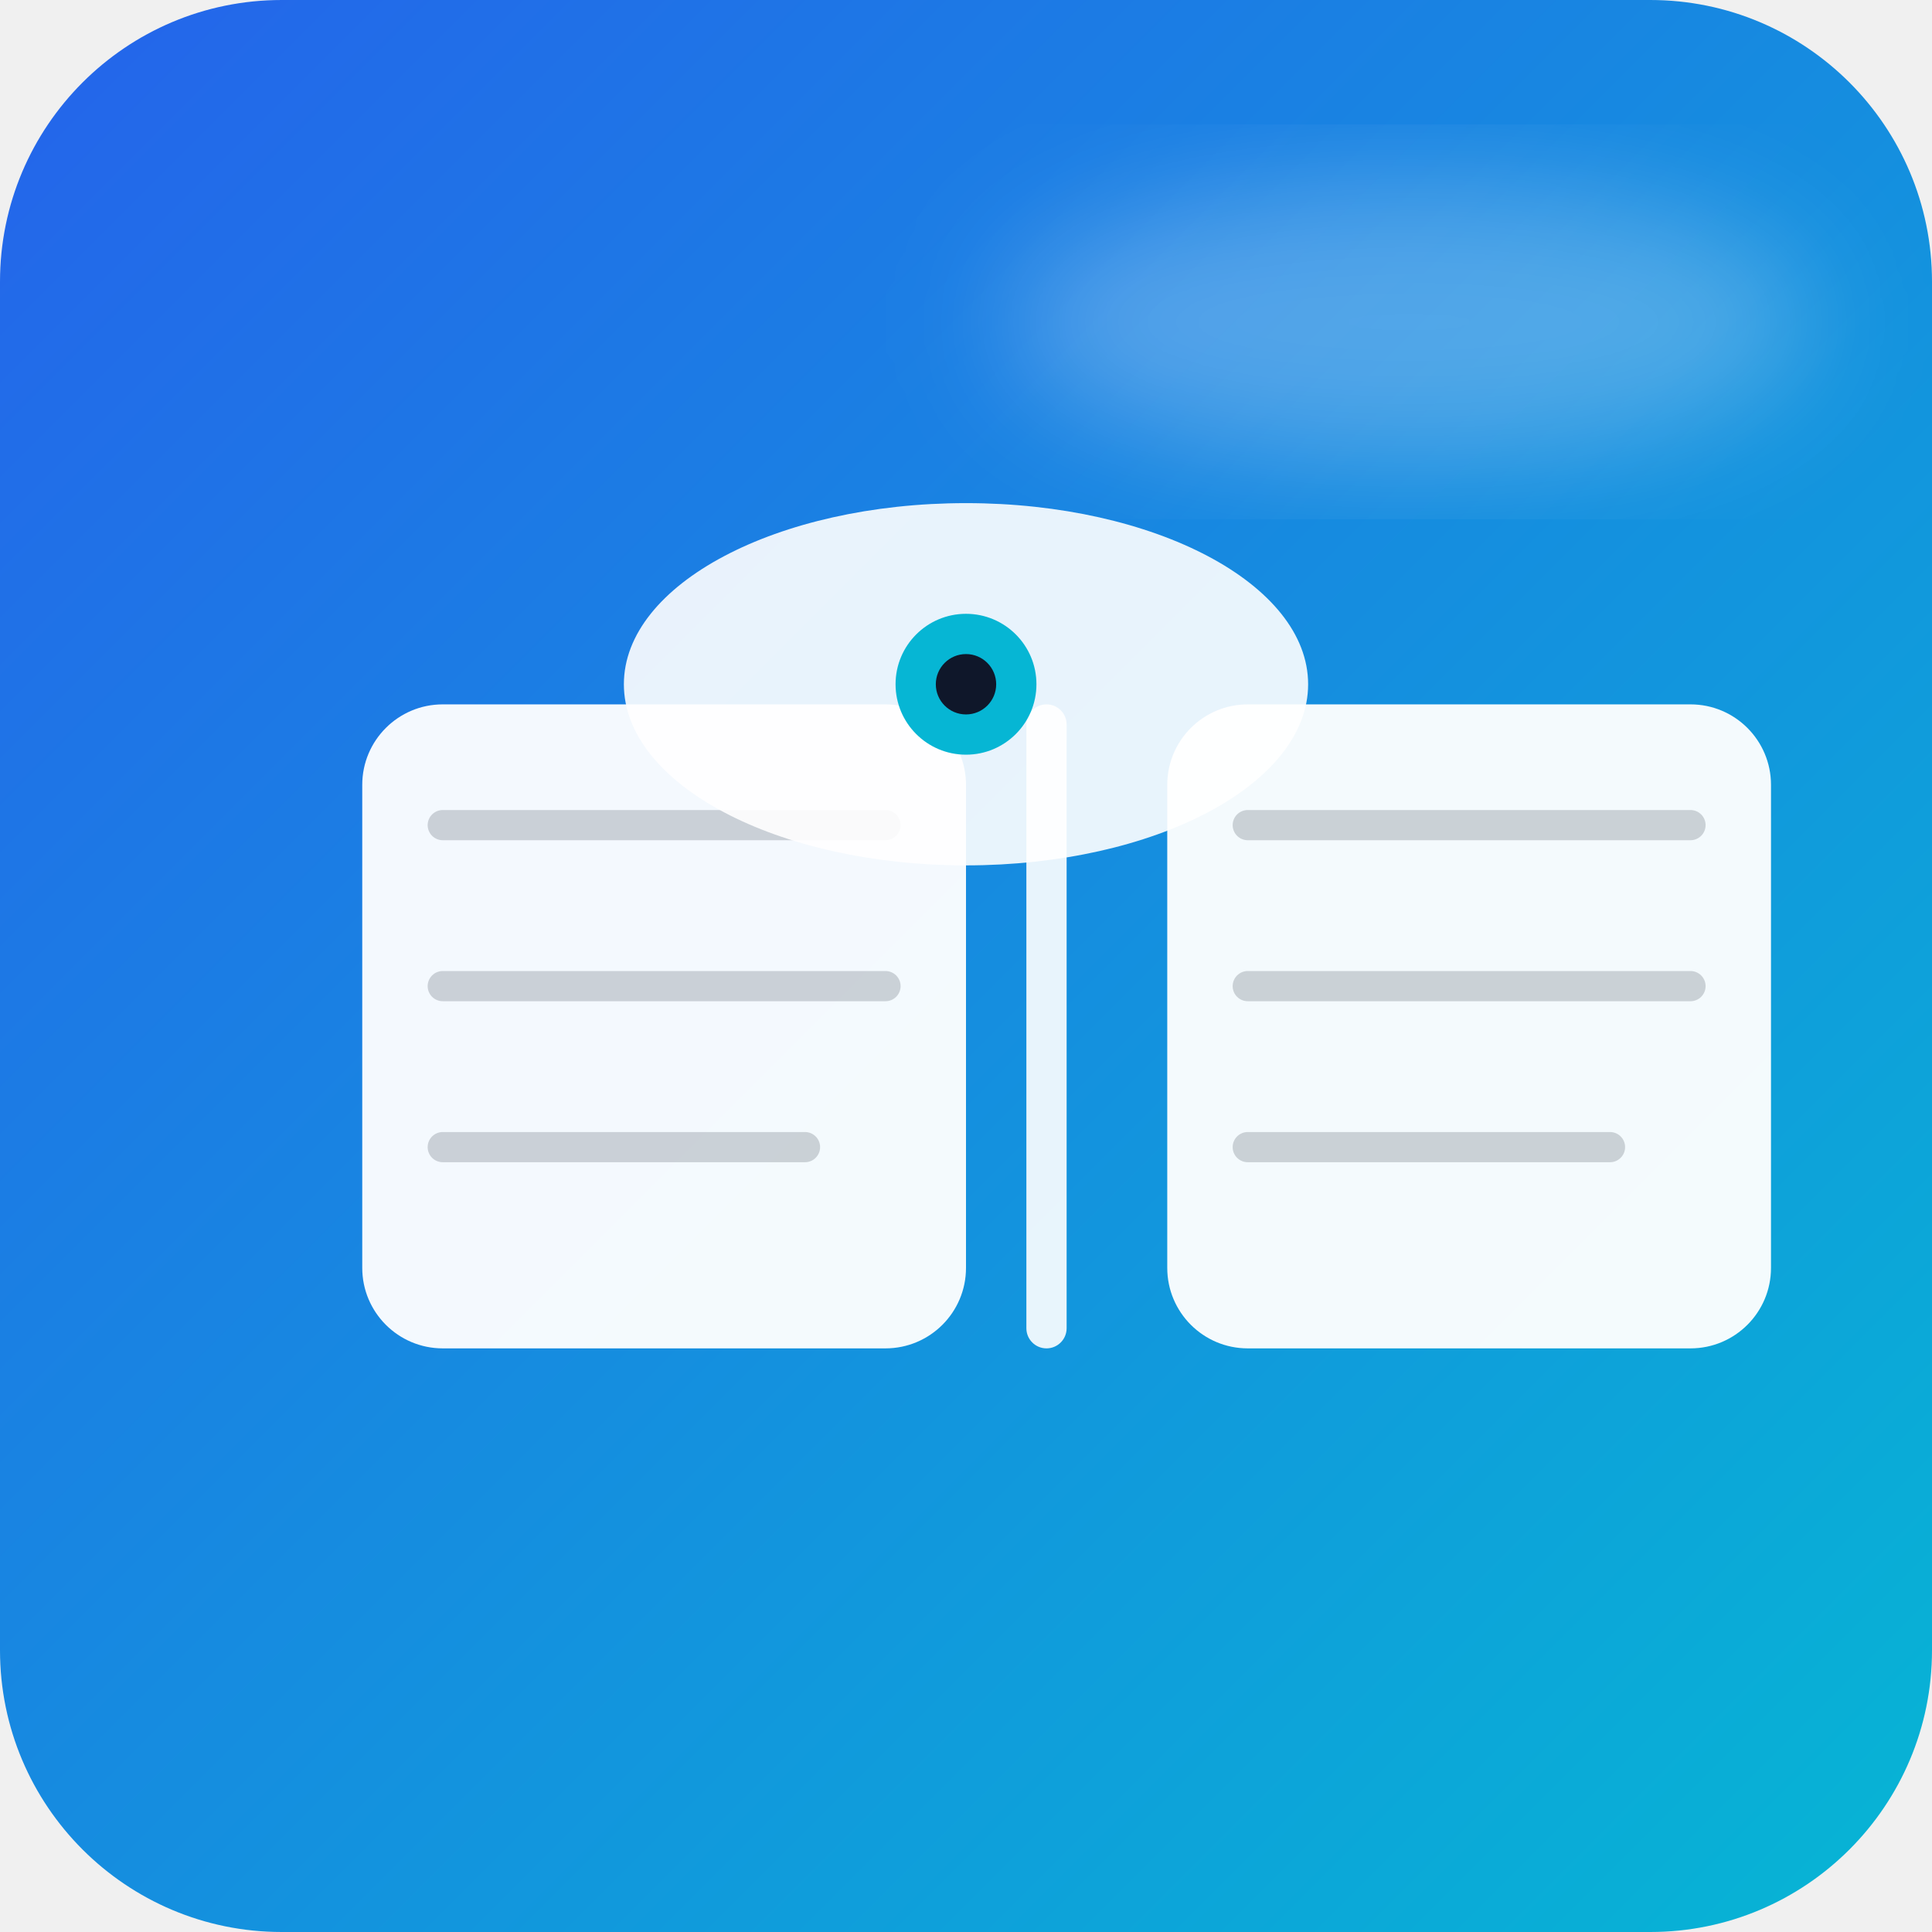
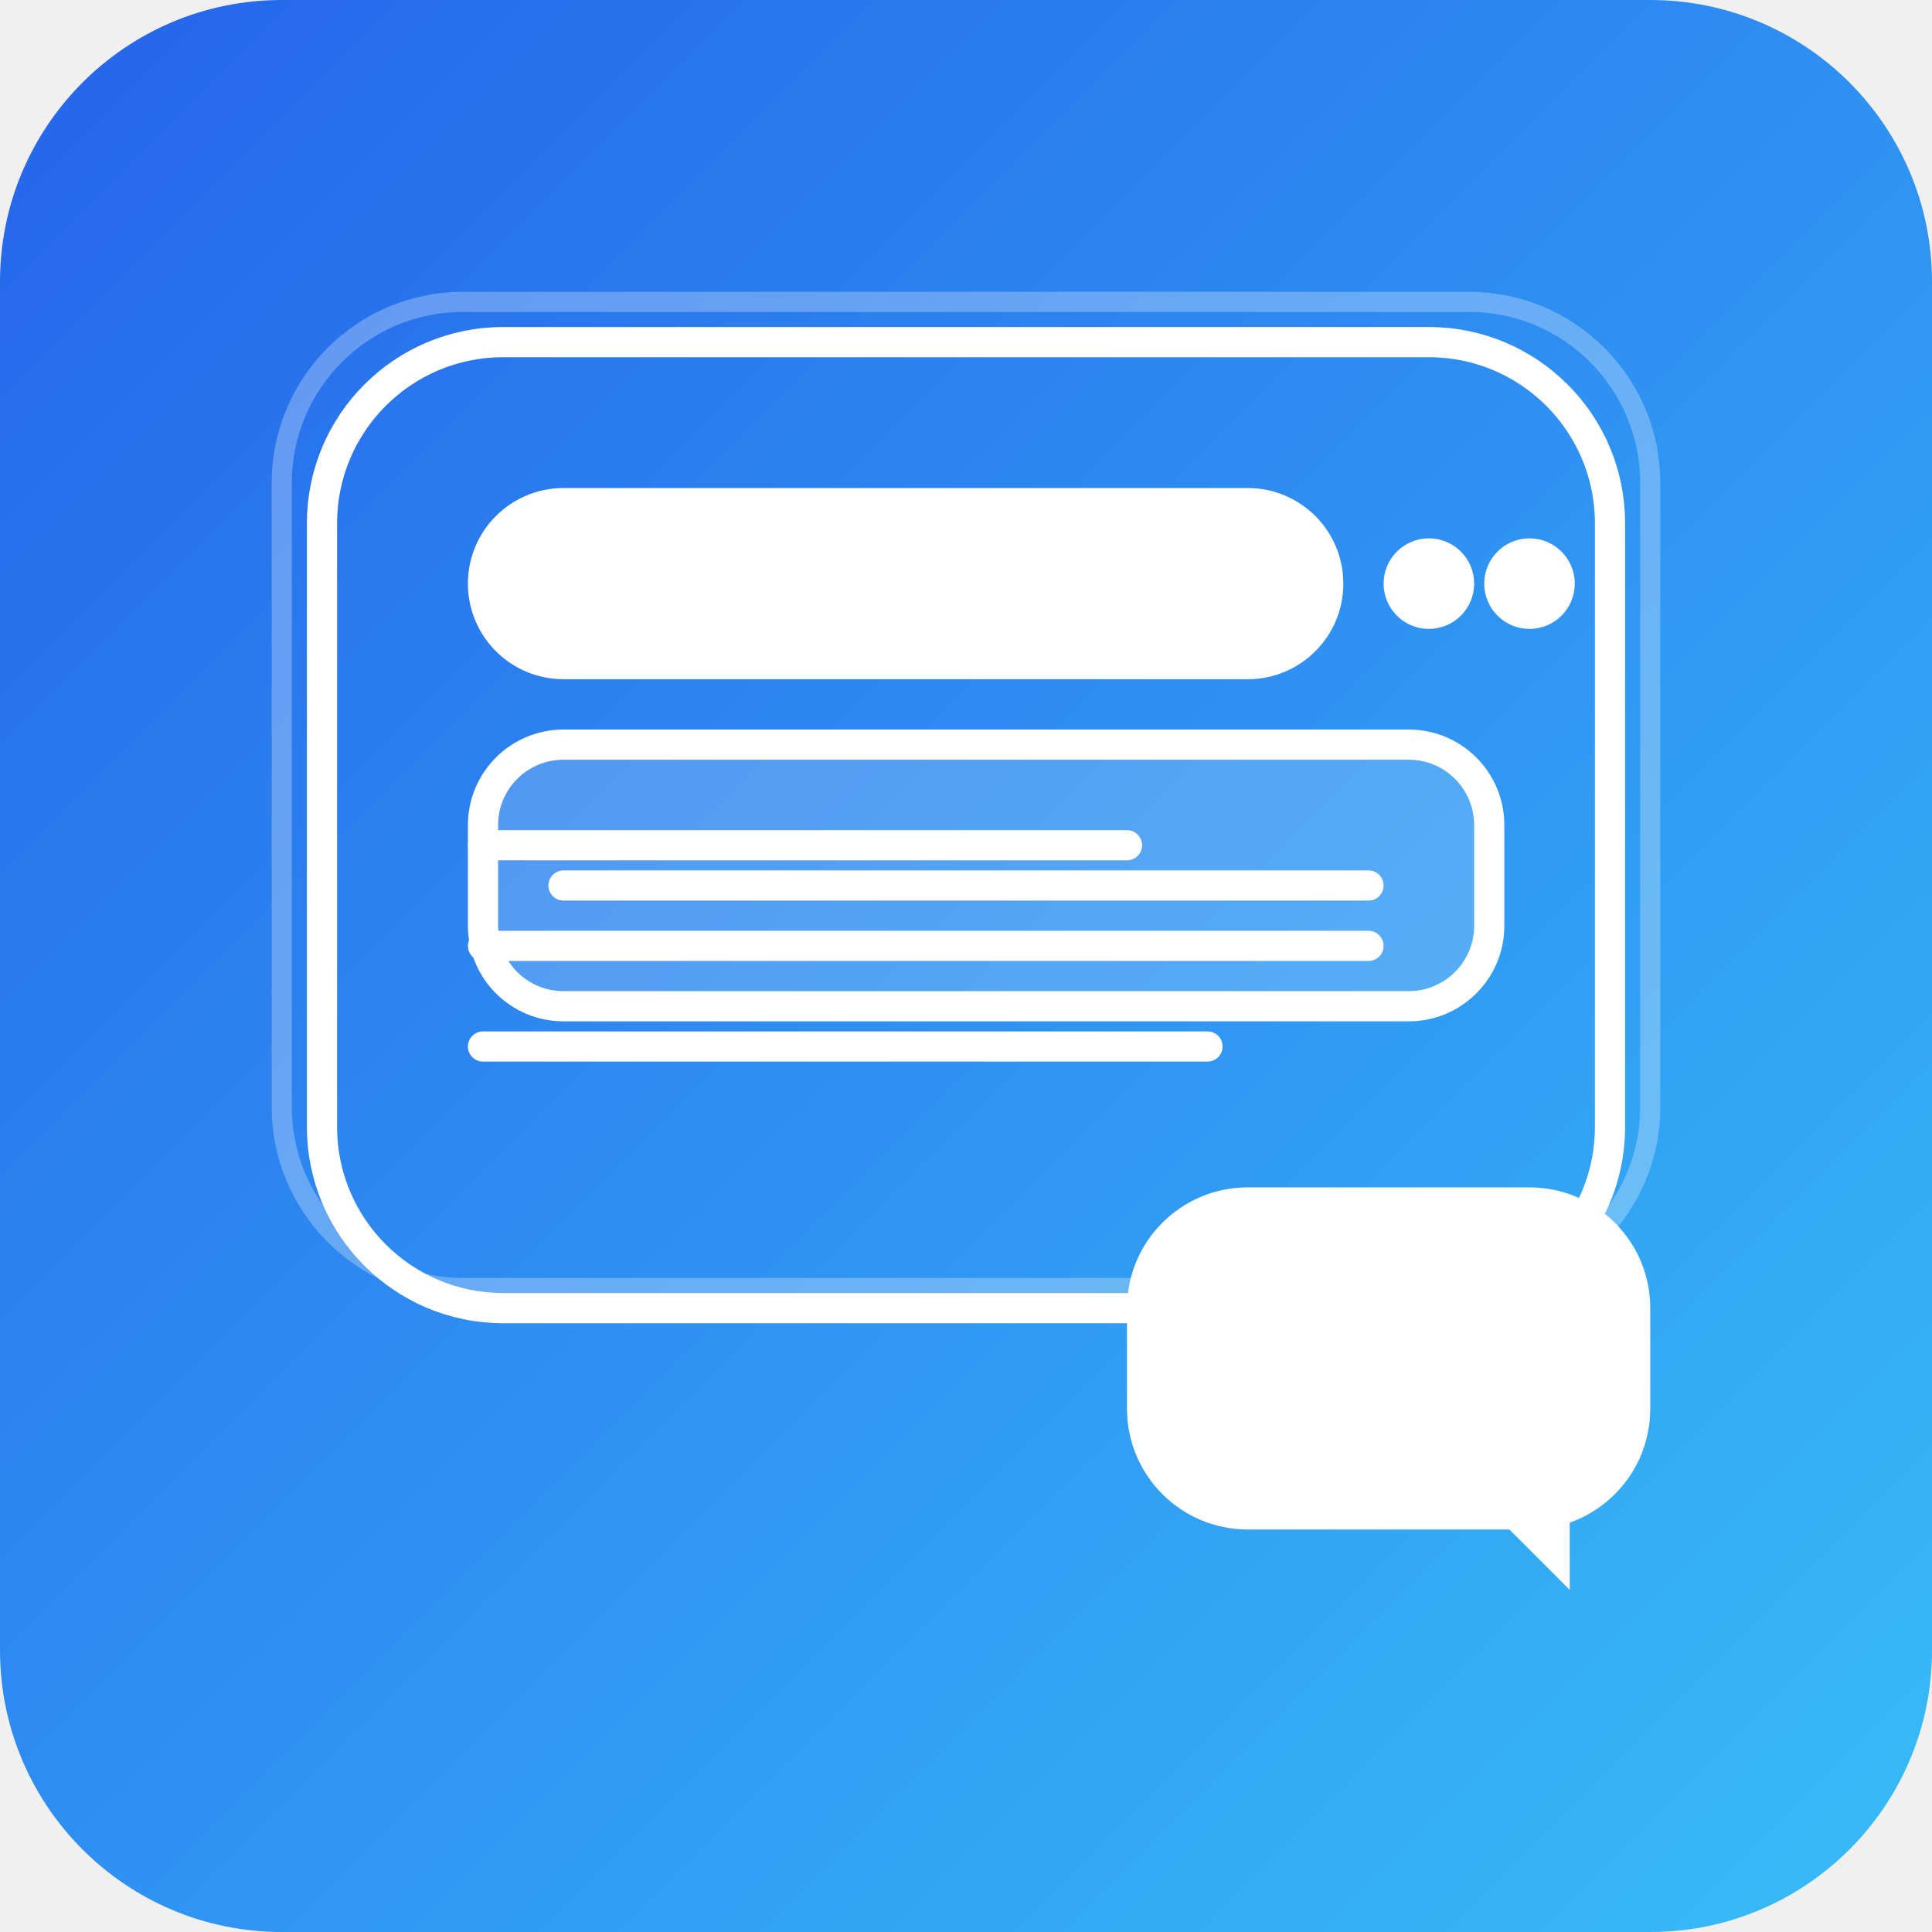
- <svg xmlns="http://www.w3.org/2000/svg" width="192" height="192" viewBox="0 0 192 192" fill="none" role="img" aria-label="StudyGlance logo">
+ <svg xmlns="http://www.w3.org/2000/svg" width="192" height="192" viewBox="0 0 192 192" fill="none" role="img" aria-label="OverlayAI logo">
  <defs>
    <linearGradient id="bg" x1="0" y1="0" x2="1" y2="1">
      <stop offset="0%" stop-color="#2563EB" />
-       <stop offset="100%" stop-color="#06B6D4" />
+       <stop offset="100%" stop-color="#38BDF8" />
    </linearGradient>
-     <filter id="soft" x="-20%" y="-20%" width="140%" height="140%" color-interpolation-filters="sRGB">
-       <feGaussianBlur stdDeviation="6" />
-     </filter>
  </defs>
  <rect width="192" height="192" rx="28" fill="url(#bg)" />
-   <g transform="translate(28,52)">
-     <rect x="8" y="18" width="60" height="64" rx="8" fill="#ffffff" fill-opacity="0.95" />
-     <rect x="88" y="18" width="60" height="64" rx="8" fill="#ffffff" fill-opacity="0.95" />
-     <rect x="74" y="18" width="4" height="64" rx="2" fill="#ffffff" fill-opacity="0.9" />
-     <path d="M16 30h44M16 46h44M16 62h36" stroke="#0f172a" stroke-opacity="0.18" stroke-width="3" stroke-linecap="round" />
-     <path d="M96 30h44M96 46h44M96 62h36" stroke="#0f172a" stroke-opacity="0.18" stroke-width="3" stroke-linecap="round" />
+   <rect x="28" y="30" width="136" height="98" rx="18" stroke="#FFFFFF" stroke-opacity="0.28" stroke-width="2" fill="none" />
+   <g stroke="#FFFFFF" stroke-width="3" stroke-linecap="round" stroke-linejoin="round" fill="none">
+     <rect x="32" y="34" width="128" height="96" rx="18" />
+     <rect x="48" y="50" width="84" height="16" rx="8" fill="#FFFFFF" />
+     <circle cx="142" cy="58" r="3" fill="#FFFFFF" />
+     <circle cx="152" cy="58" r="3" fill="#FFFFFF" />
+     <line x1="48" y1="84" x2="112" y2="84" />
+     <line x1="48" y1="94" x2="136" y2="94" />
+     <line x1="48" y1="104" x2="120" y2="104" />
+     <rect x="48" y="74" width="100" height="26" rx="8" fill="#FFFFFF" fill-opacity="0.18" />
+     <line x1="56" y1="88" x2="136" y2="88" />
  </g>
  <g transform="translate(0,0)">
-     <ellipse cx="96" cy="68" rx="34" ry="18" fill="#ffffff" fill-opacity="0.9" />
-     <circle cx="96" cy="68" r="7" fill="#06B6D4" />
-     <circle cx="96" cy="68" r="3" fill="#0f172a" />
+     <g>
+       <rect x="112" y="118" width="52" height="34" rx="12" fill="#FFFFFF" />
+       <path d="M150 152 l6 6 l0 -10" fill="#FFFFFF" />
+       <circle cx="120" cy="126" r="3" fill="#FFFFFF" />
+       <rect x="128" y="124" width="28" height="3" rx="2" fill="#FFFFFF" />
+       <rect x="128" y="132" width="22" height="3" rx="2" fill="#FFFFFF" opacity="0.9" />
+       <rect x="128" y="140" width="16" height="3" rx="2" fill="#FFFFFF" opacity="0.9" />
+     </g>
  </g>
-   <ellipse cx="140" cy="32" rx="40" ry="14" fill="#ffffff" fill-opacity="0.25" filter="url(#soft)" />
</svg>
